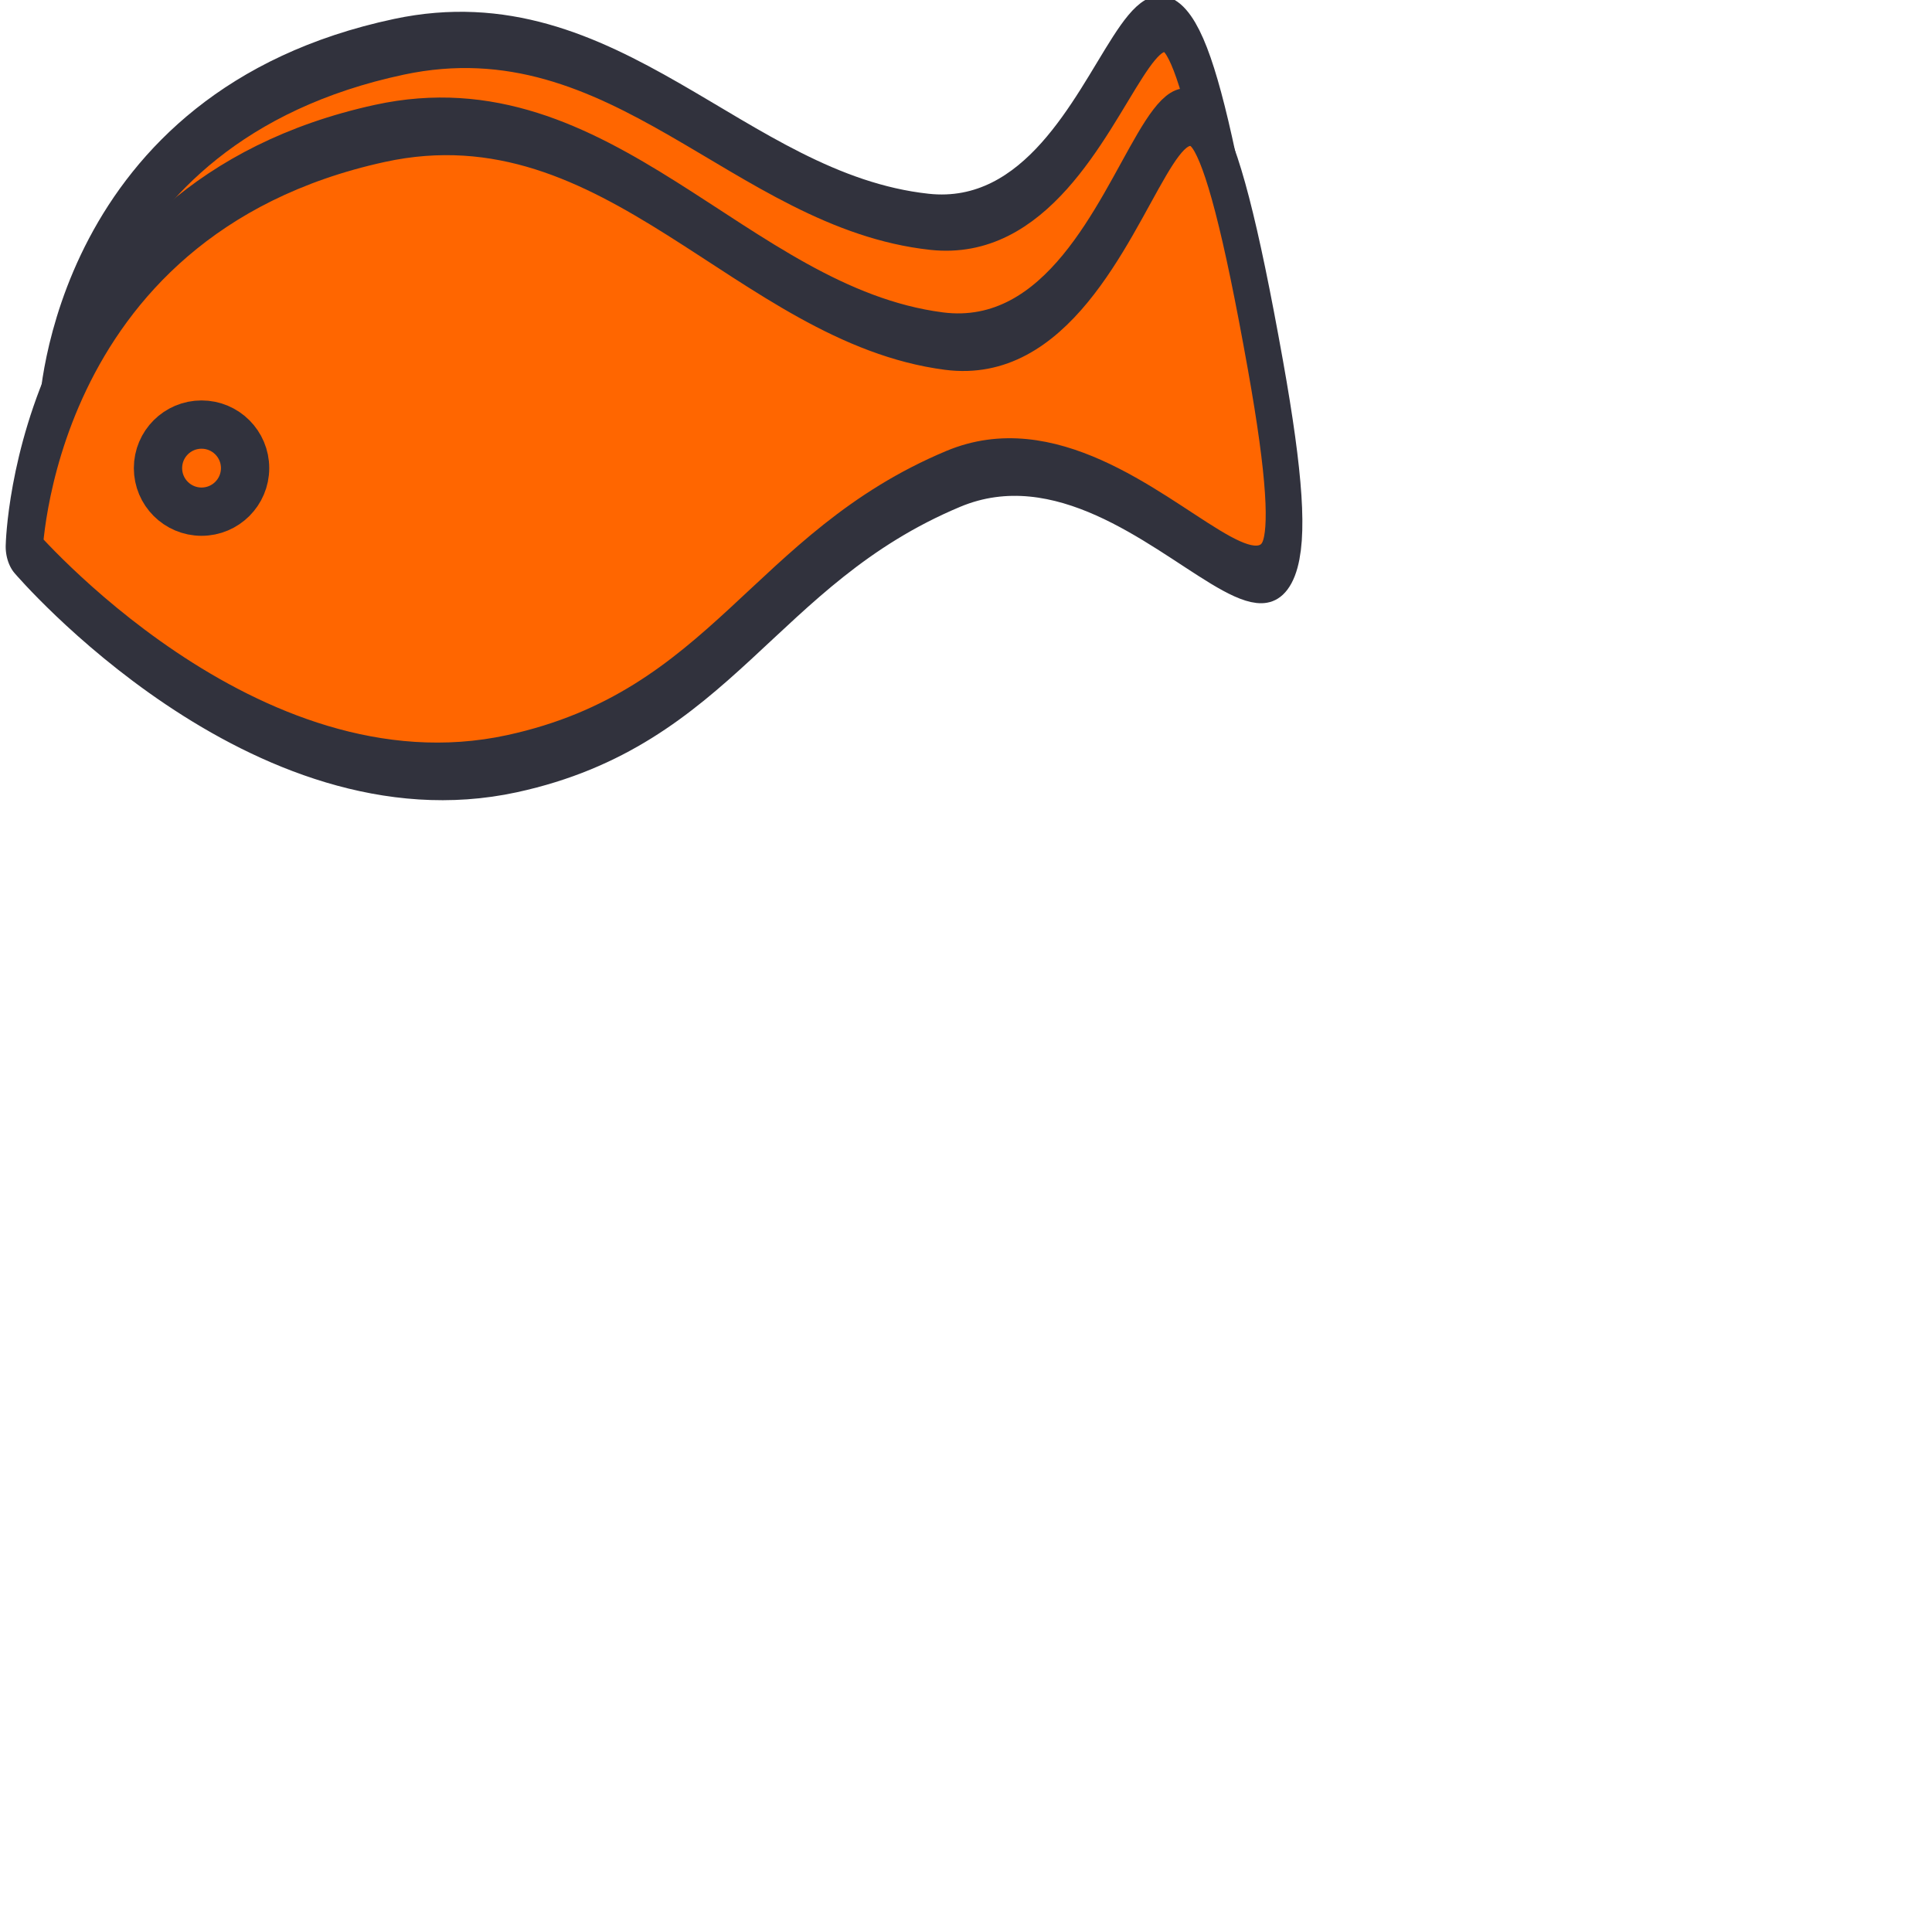
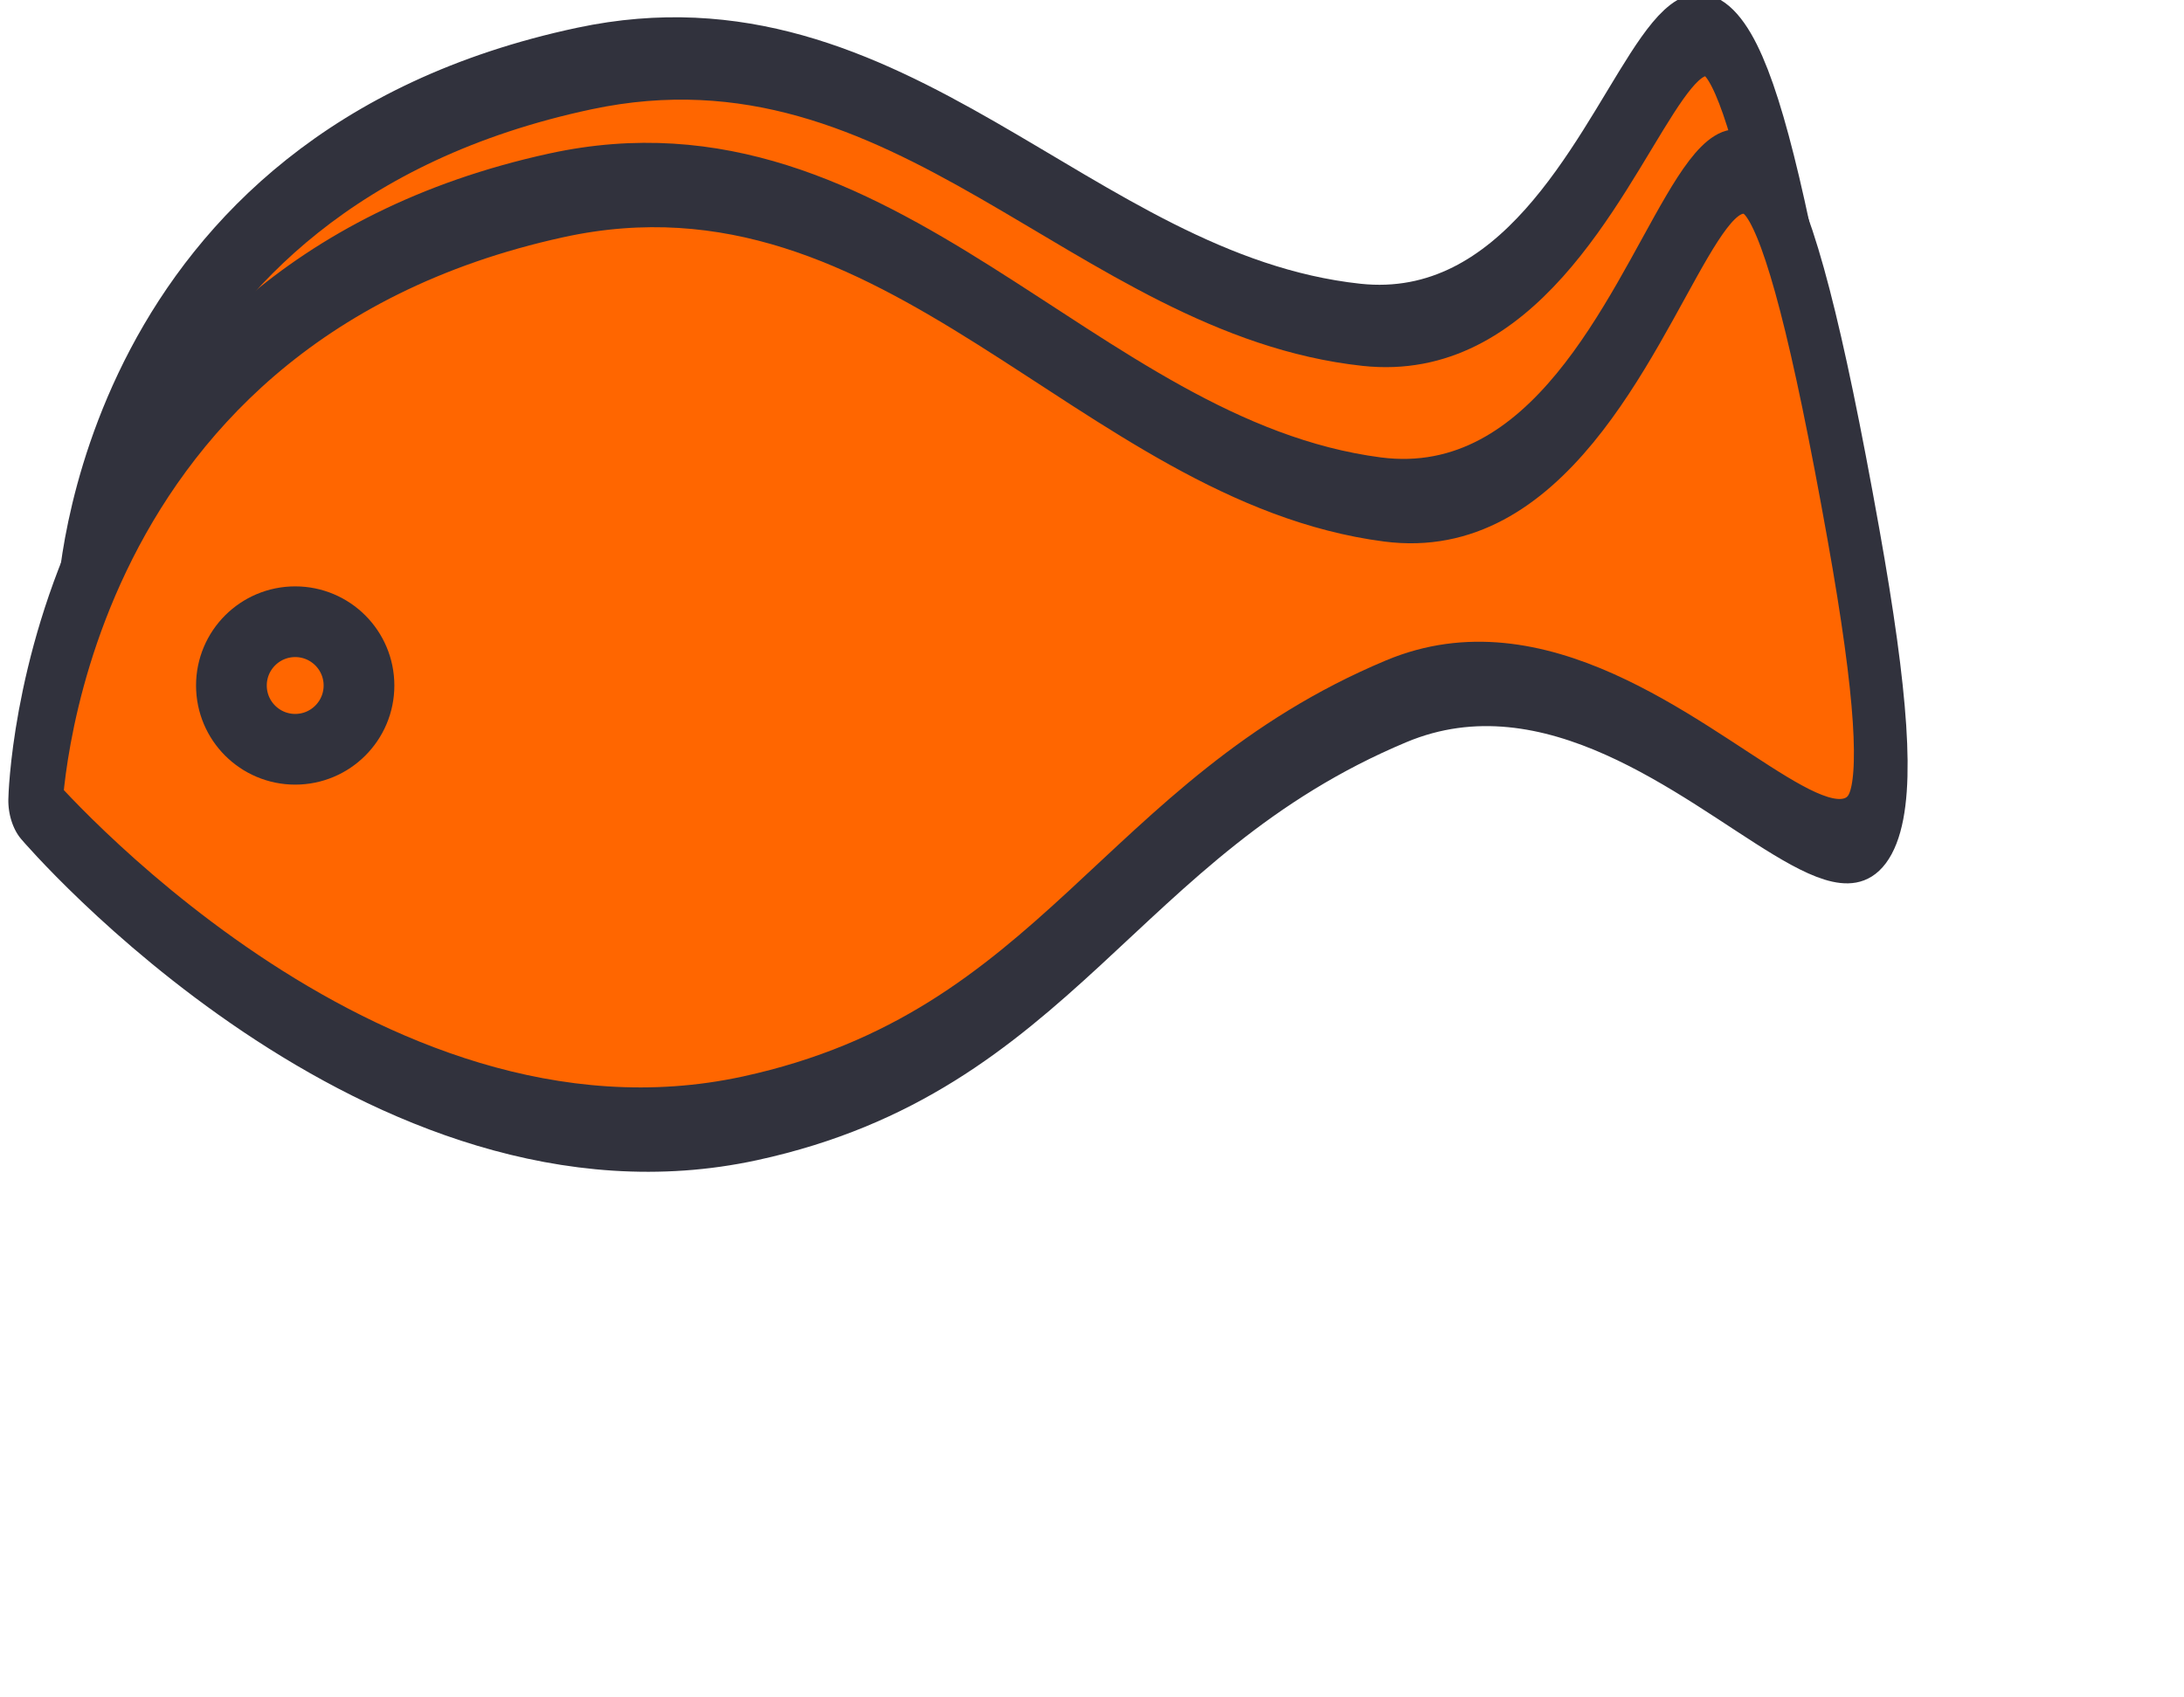
- <svg xmlns="http://www.w3.org/2000/svg" class="treat" viewBox="0 0 120 120" fill-rule="evenodd" clip-rule="evenodd" stroke-linecap="round" stroke-linejoin="round" stroke-miterlimit="1.5">
+ <svg xmlns="http://www.w3.org/2000/svg" class="treat" fill-rule="evenodd" clip-rule="evenodd" stroke-linecap="round" stroke-linejoin="round" stroke-miterlimit="1.5">
  <path d="M1358.63 1510.64c56.41-2.46 80.1 34.79 127.38 43.06 52.82 9.23 71.55-74.54 75.91 10.53 3.48 67.8-29.72 11.21-81.13 19.43-48.16 7.7-60.77 21.19-112.57 23.42-63.67 2.74-109.07-42.19-109.07-42.19s13.58-50.5 99.48-54.25z" fill="#f60" stroke="#31323d" stroke-width="9.75" transform="matrix(.24105 -.0352 .05206 .3566 -381.358 -487.965)" />
  <path d="M1358.63 1510.64c56.41-2.46 80.1 34.79 127.38 43.06 52.82 9.23 71.55-74.54 75.91 10.53 3.48 67.8-27.05 1.91-78.47 10.13-48.15 7.7-63.43 30.49-115.23 32.72-63.67 2.74-109.07-42.19-109.07-42.19s13.58-50.5 99.48-54.25z" fill="#f60" stroke="#31323d" stroke-width="8.7" transform="matrix(.2548 -.0372 .0598 .40963 -412.92 -559.977)" />
  <circle cx="1227.43" cy="1485.75" r="3.671" fill="#f60" stroke="#31323d" stroke-width="4.07" transform="matrix(.73686 0 0 .73686 -891.926 -1065.714)" />
</svg>
